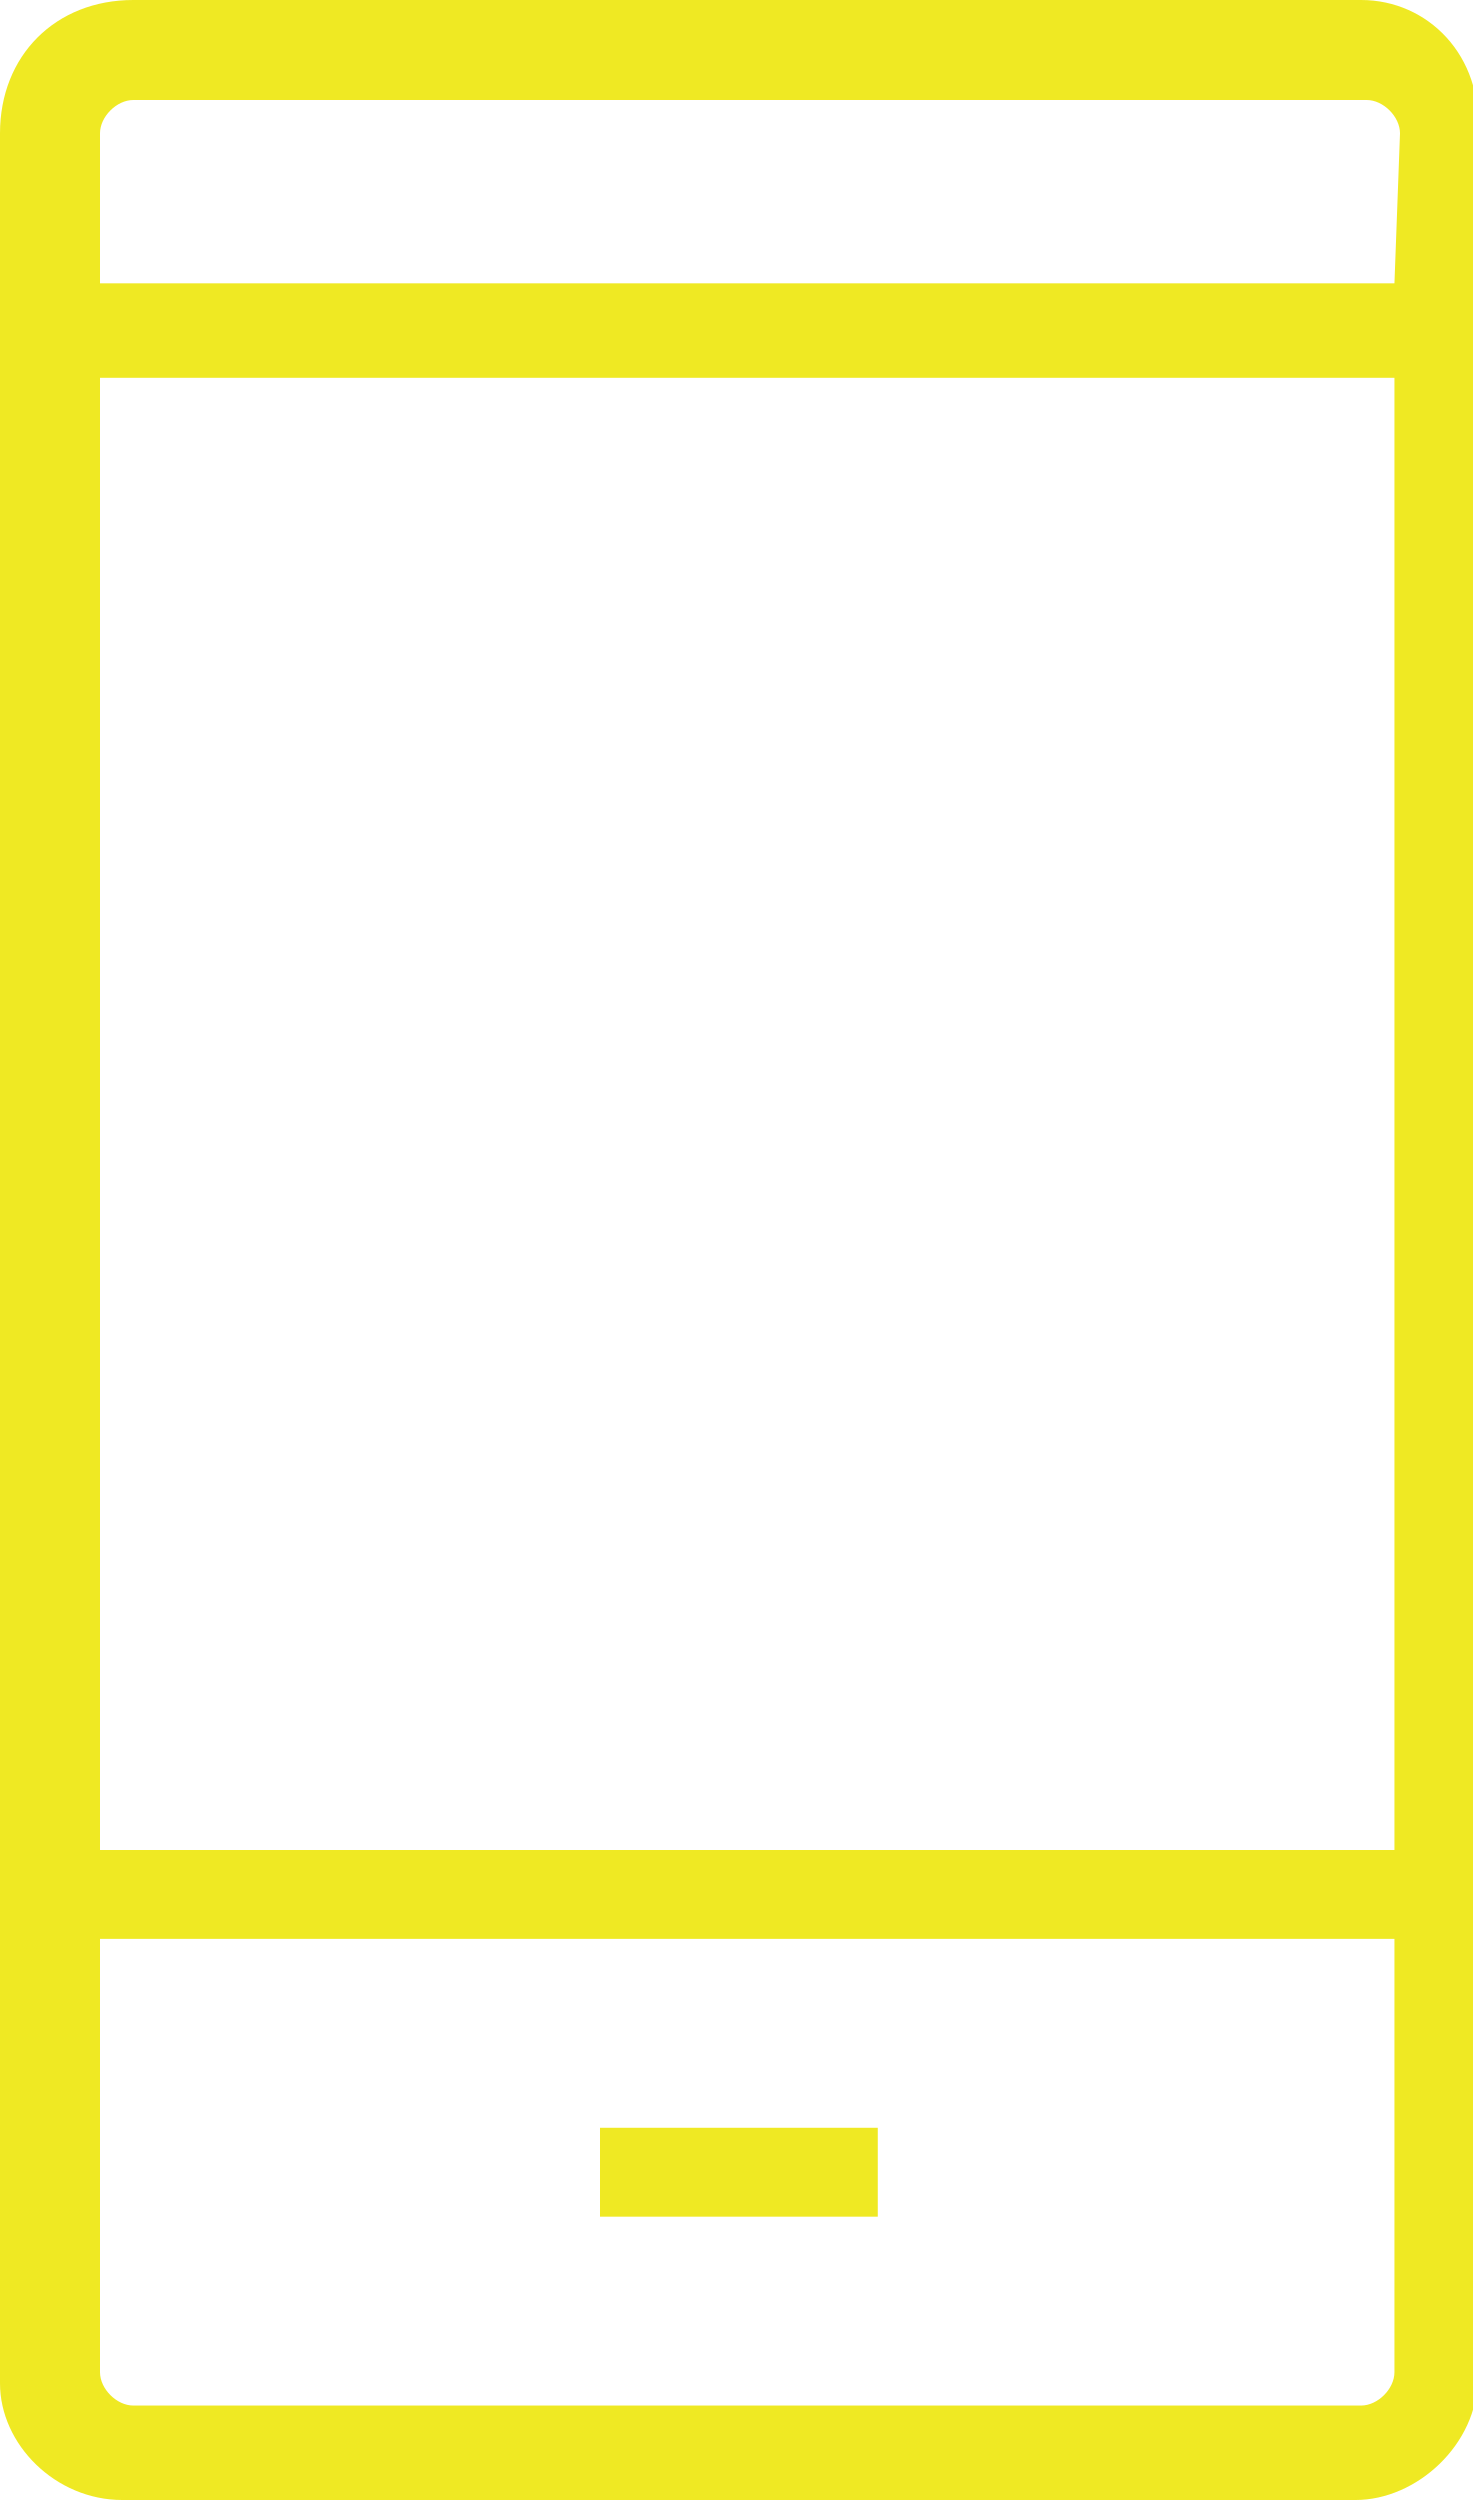
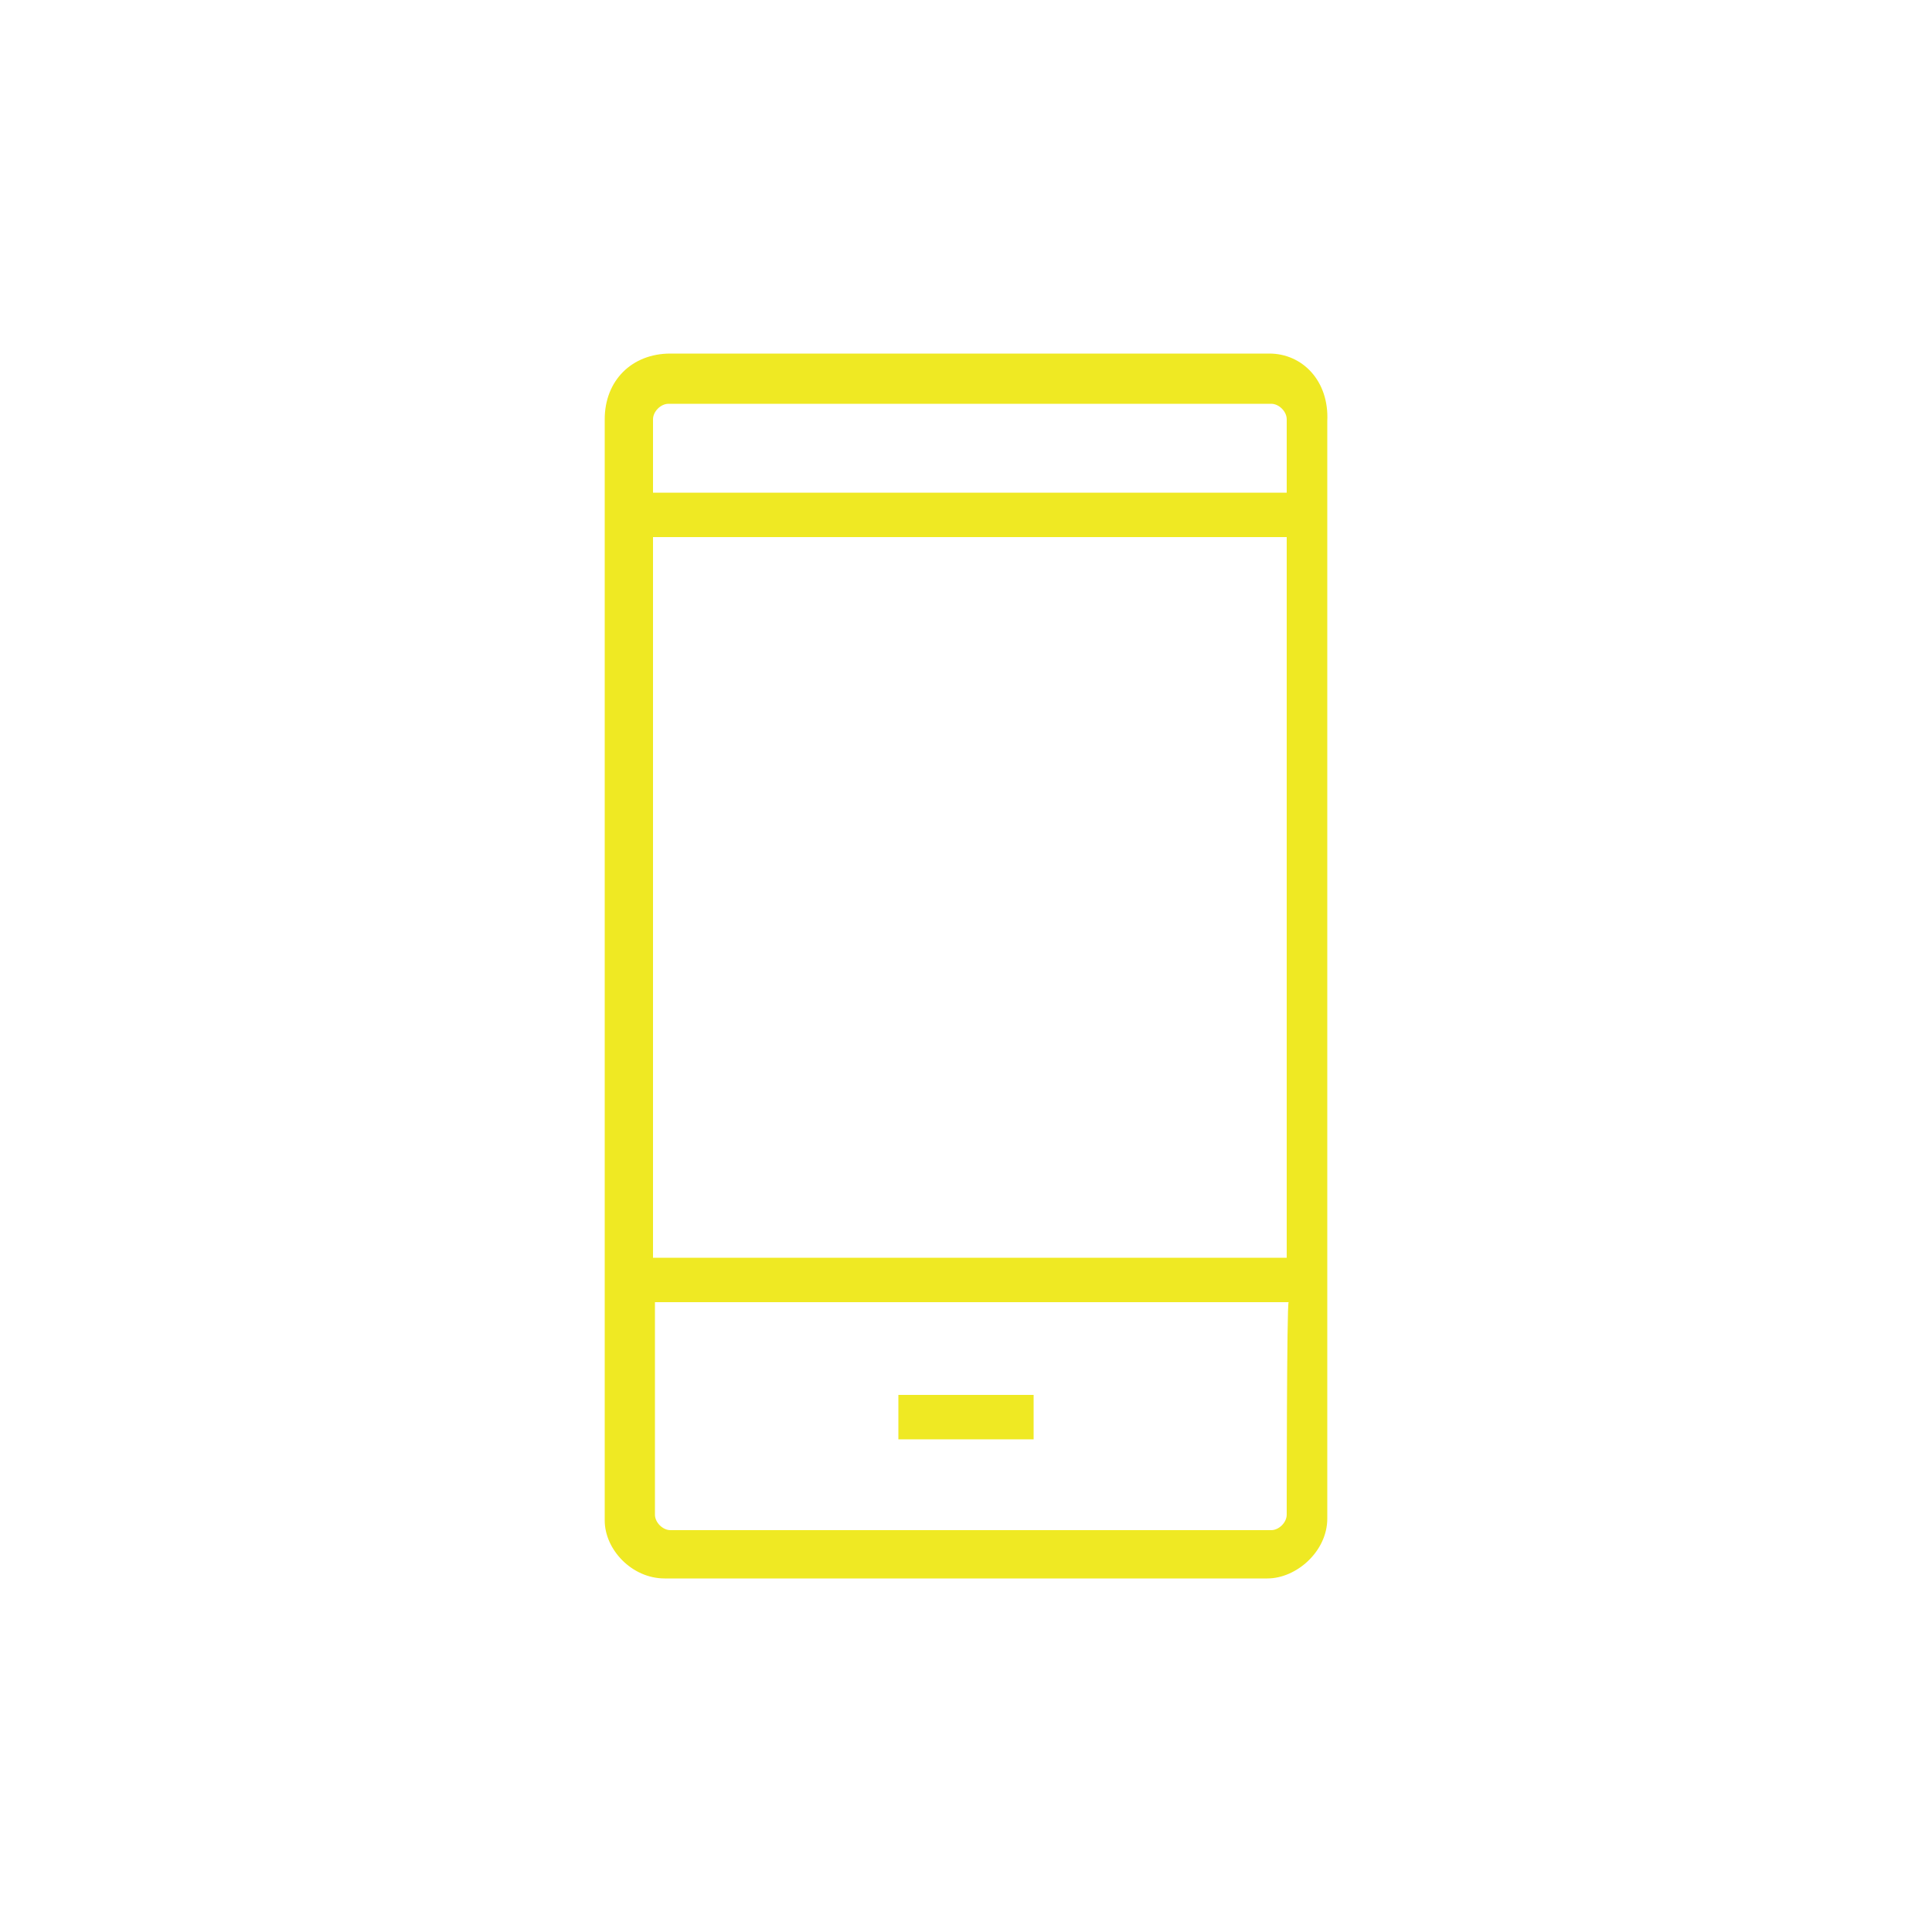
- <svg xmlns="http://www.w3.org/2000/svg" version="1.1" id="Capa_1" x="0px" y="0px" viewBox="0 0 26.5 45" enable-background="new 0 0 26.5 45" xml:space="preserve">
+ <svg xmlns="http://www.w3.org/2000/svg" version="1.1" id="Capa_1" x="0px" y="0px" viewBox="0 1190.6 100 100" enable-background="new 0 1190.6 100 100" xml:space="preserve">
  <g>
-     <path fill="#EFE923" d="M24.5,0H2.4C1,0,0,1,0,2.4v40.5C0,44,1,45,2.2,45h22.2c1.1,0,2.2-1,2.2-2.2V2.4C26.7,1,25.7,0,24.5,0z    M25.1,42.7c0,0.3-0.3,0.6-0.6,0.6H2.4c-0.3,0-0.6-0.3-0.6-0.6v-7.8h23.3C25.1,34.9,25.1,42.7,25.1,42.7z M25.1,33.3H1.8V6.8h23.3   C25.1,6.8,25.1,33.3,25.1,33.3z M25.1,5.1H1.8V2.4c0-0.3,0.3-0.6,0.6-0.6h22.2c0.3,0,0.6,0.3,0.6,0.6L25.1,5.1L25.1,5.1z" />
-     <rect x="10.8" y="38.3" fill="#EFE923" width="5" height="1.6" />
+     <path fill="#EFE923" d="M65.7,1208.9H34.7c-2,0-3.4,1.4-3.4,3.4v57c0,1.5,1.4,3,3.1,3h31.2c1.5,0,3.1-1.4,3.1-3.1v-56.8   C68.8,1210.3,67.4,1208.9,65.7,1208.9z M66.6,1269c0,0.4-0.4,0.8-0.8,0.8H34.7c-0.4,0-0.8-0.4-0.8-0.8v-11h32.8   C66.6,1258,66.6,1269,66.6,1269z M66.6,1255.7H33.8v-37.3h32.8C66.6,1218.5,66.6,1255.7,66.6,1255.7z M66.6,1216.1H33.8v-3.8   c0-0.4,0.4-0.8,0.8-0.8h31.2c0.4,0,0.8,0.4,0.8,0.8L66.6,1216.1L66.6,1216.1z" />
+     <rect x="46.5" y="1262.8" fill="#EFE923" width="7" height="2.3" />
  </g>
</svg>
